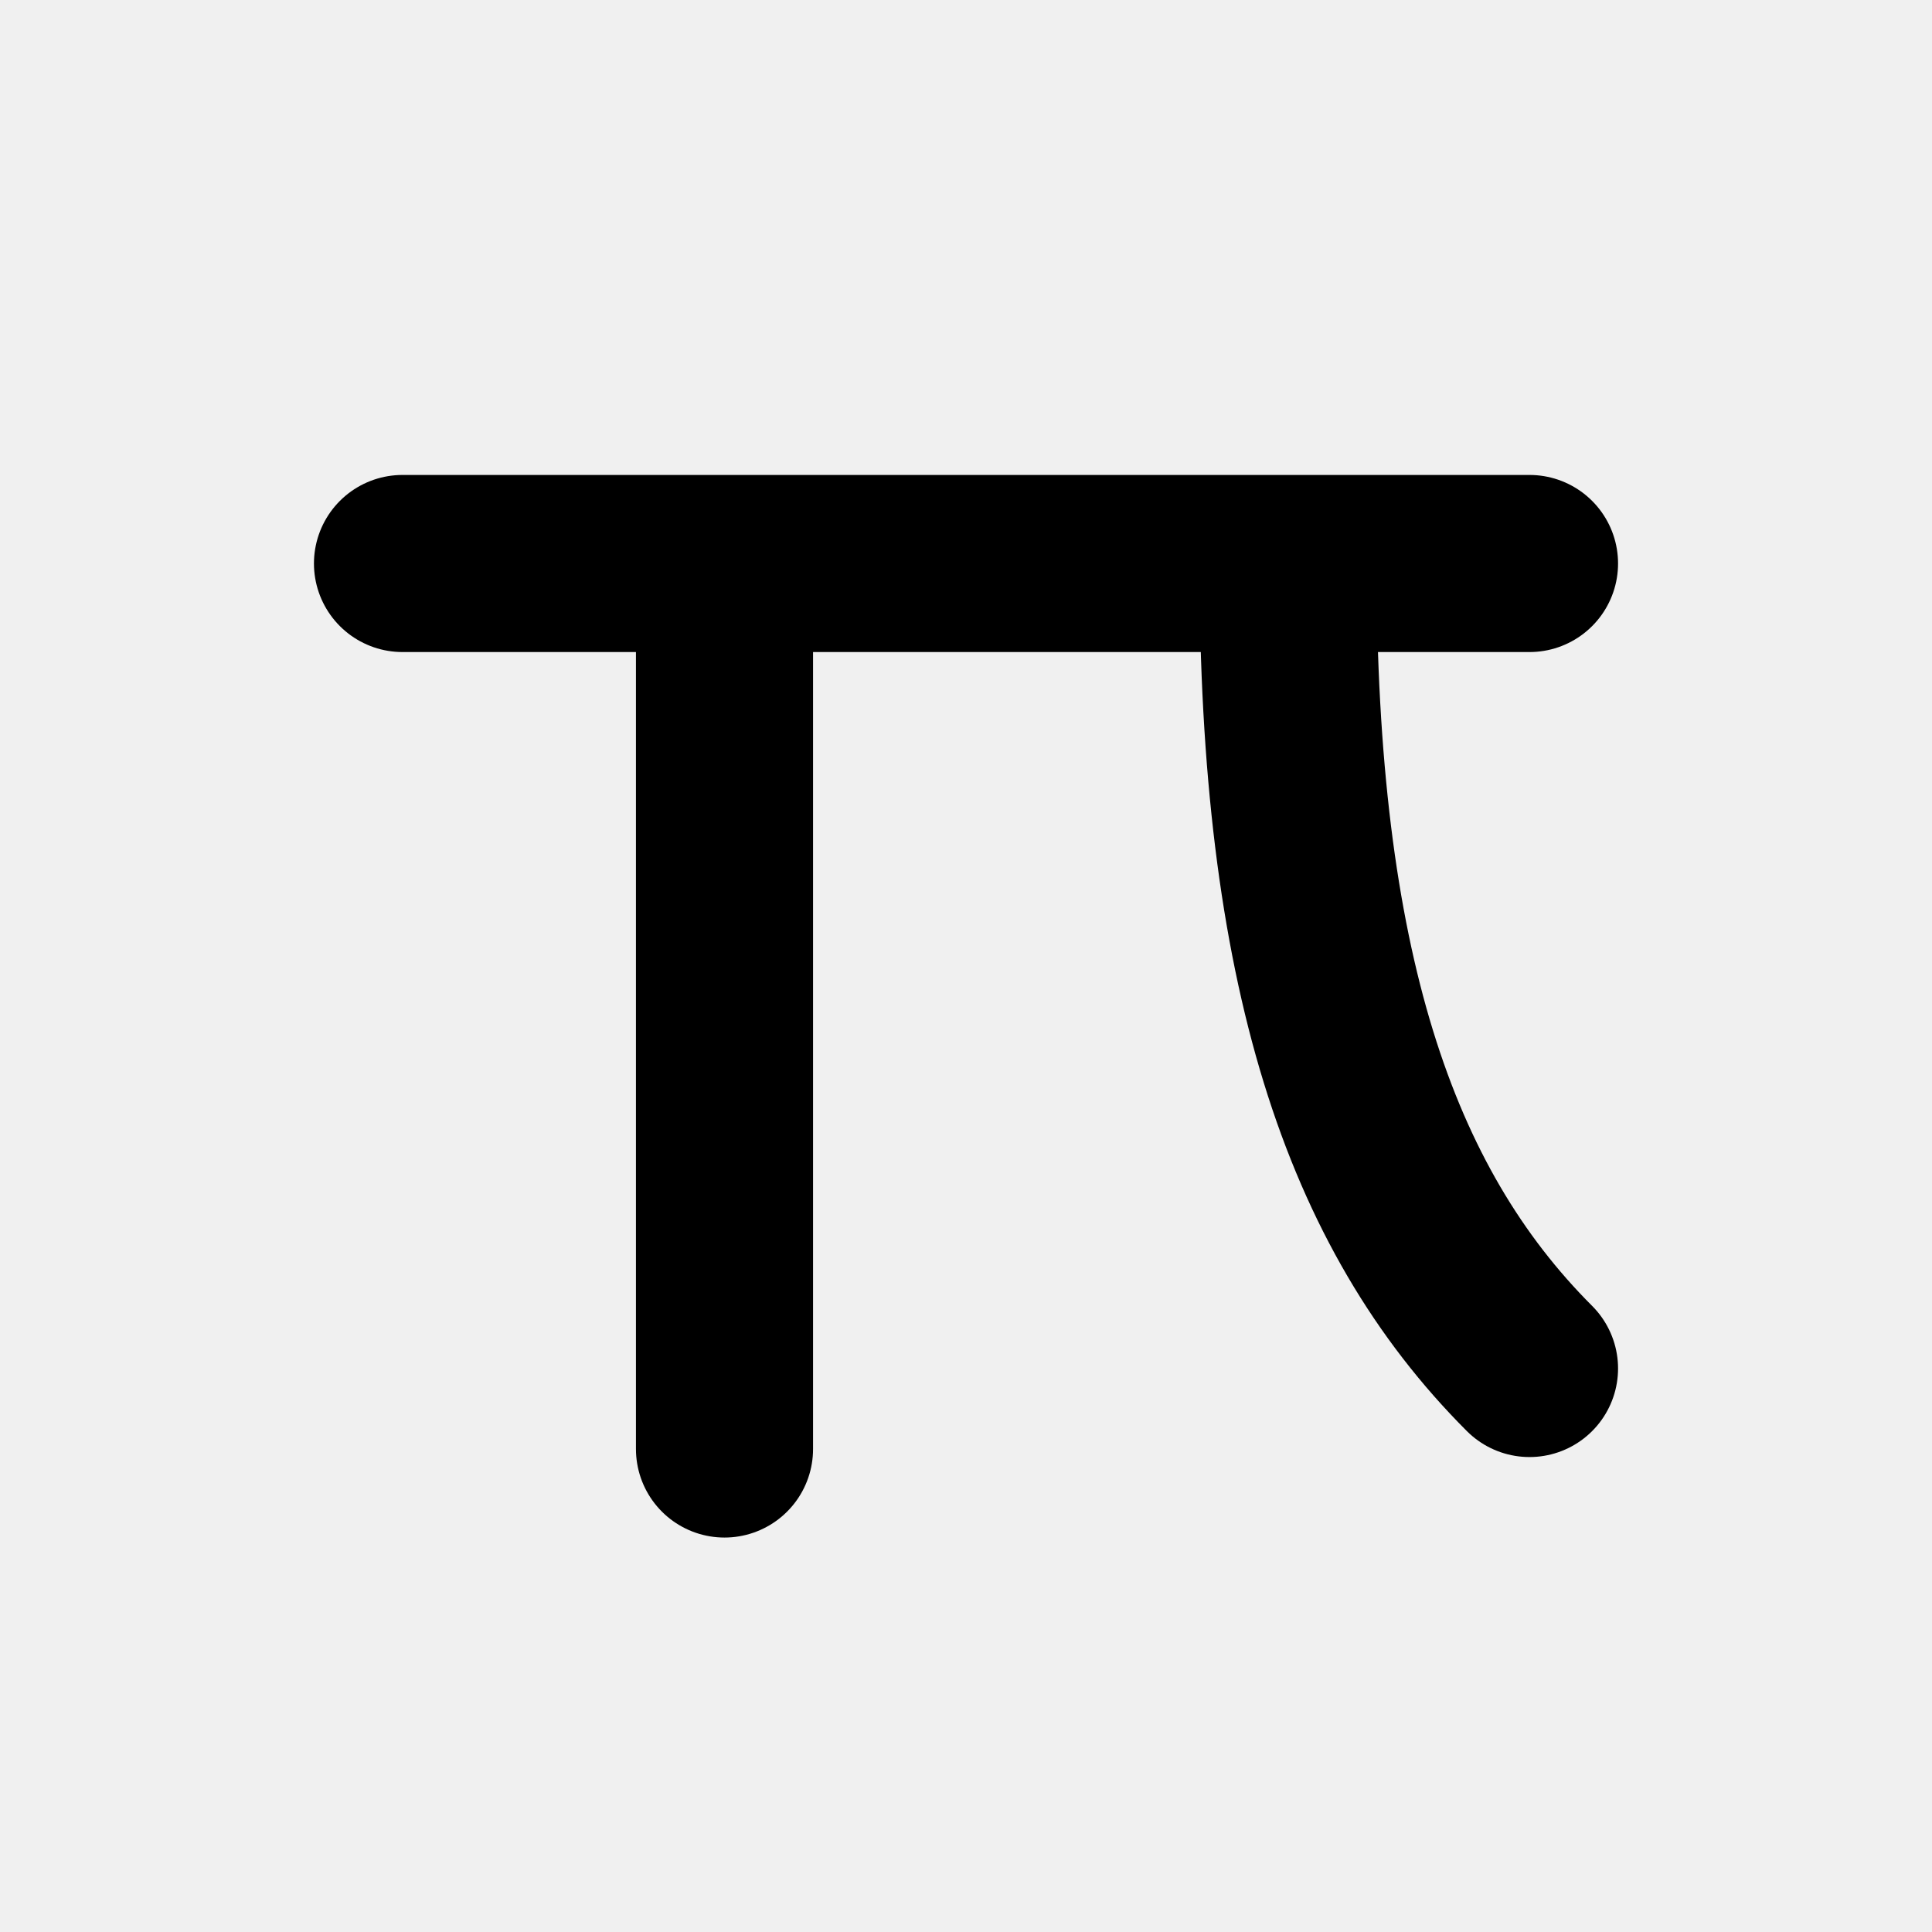
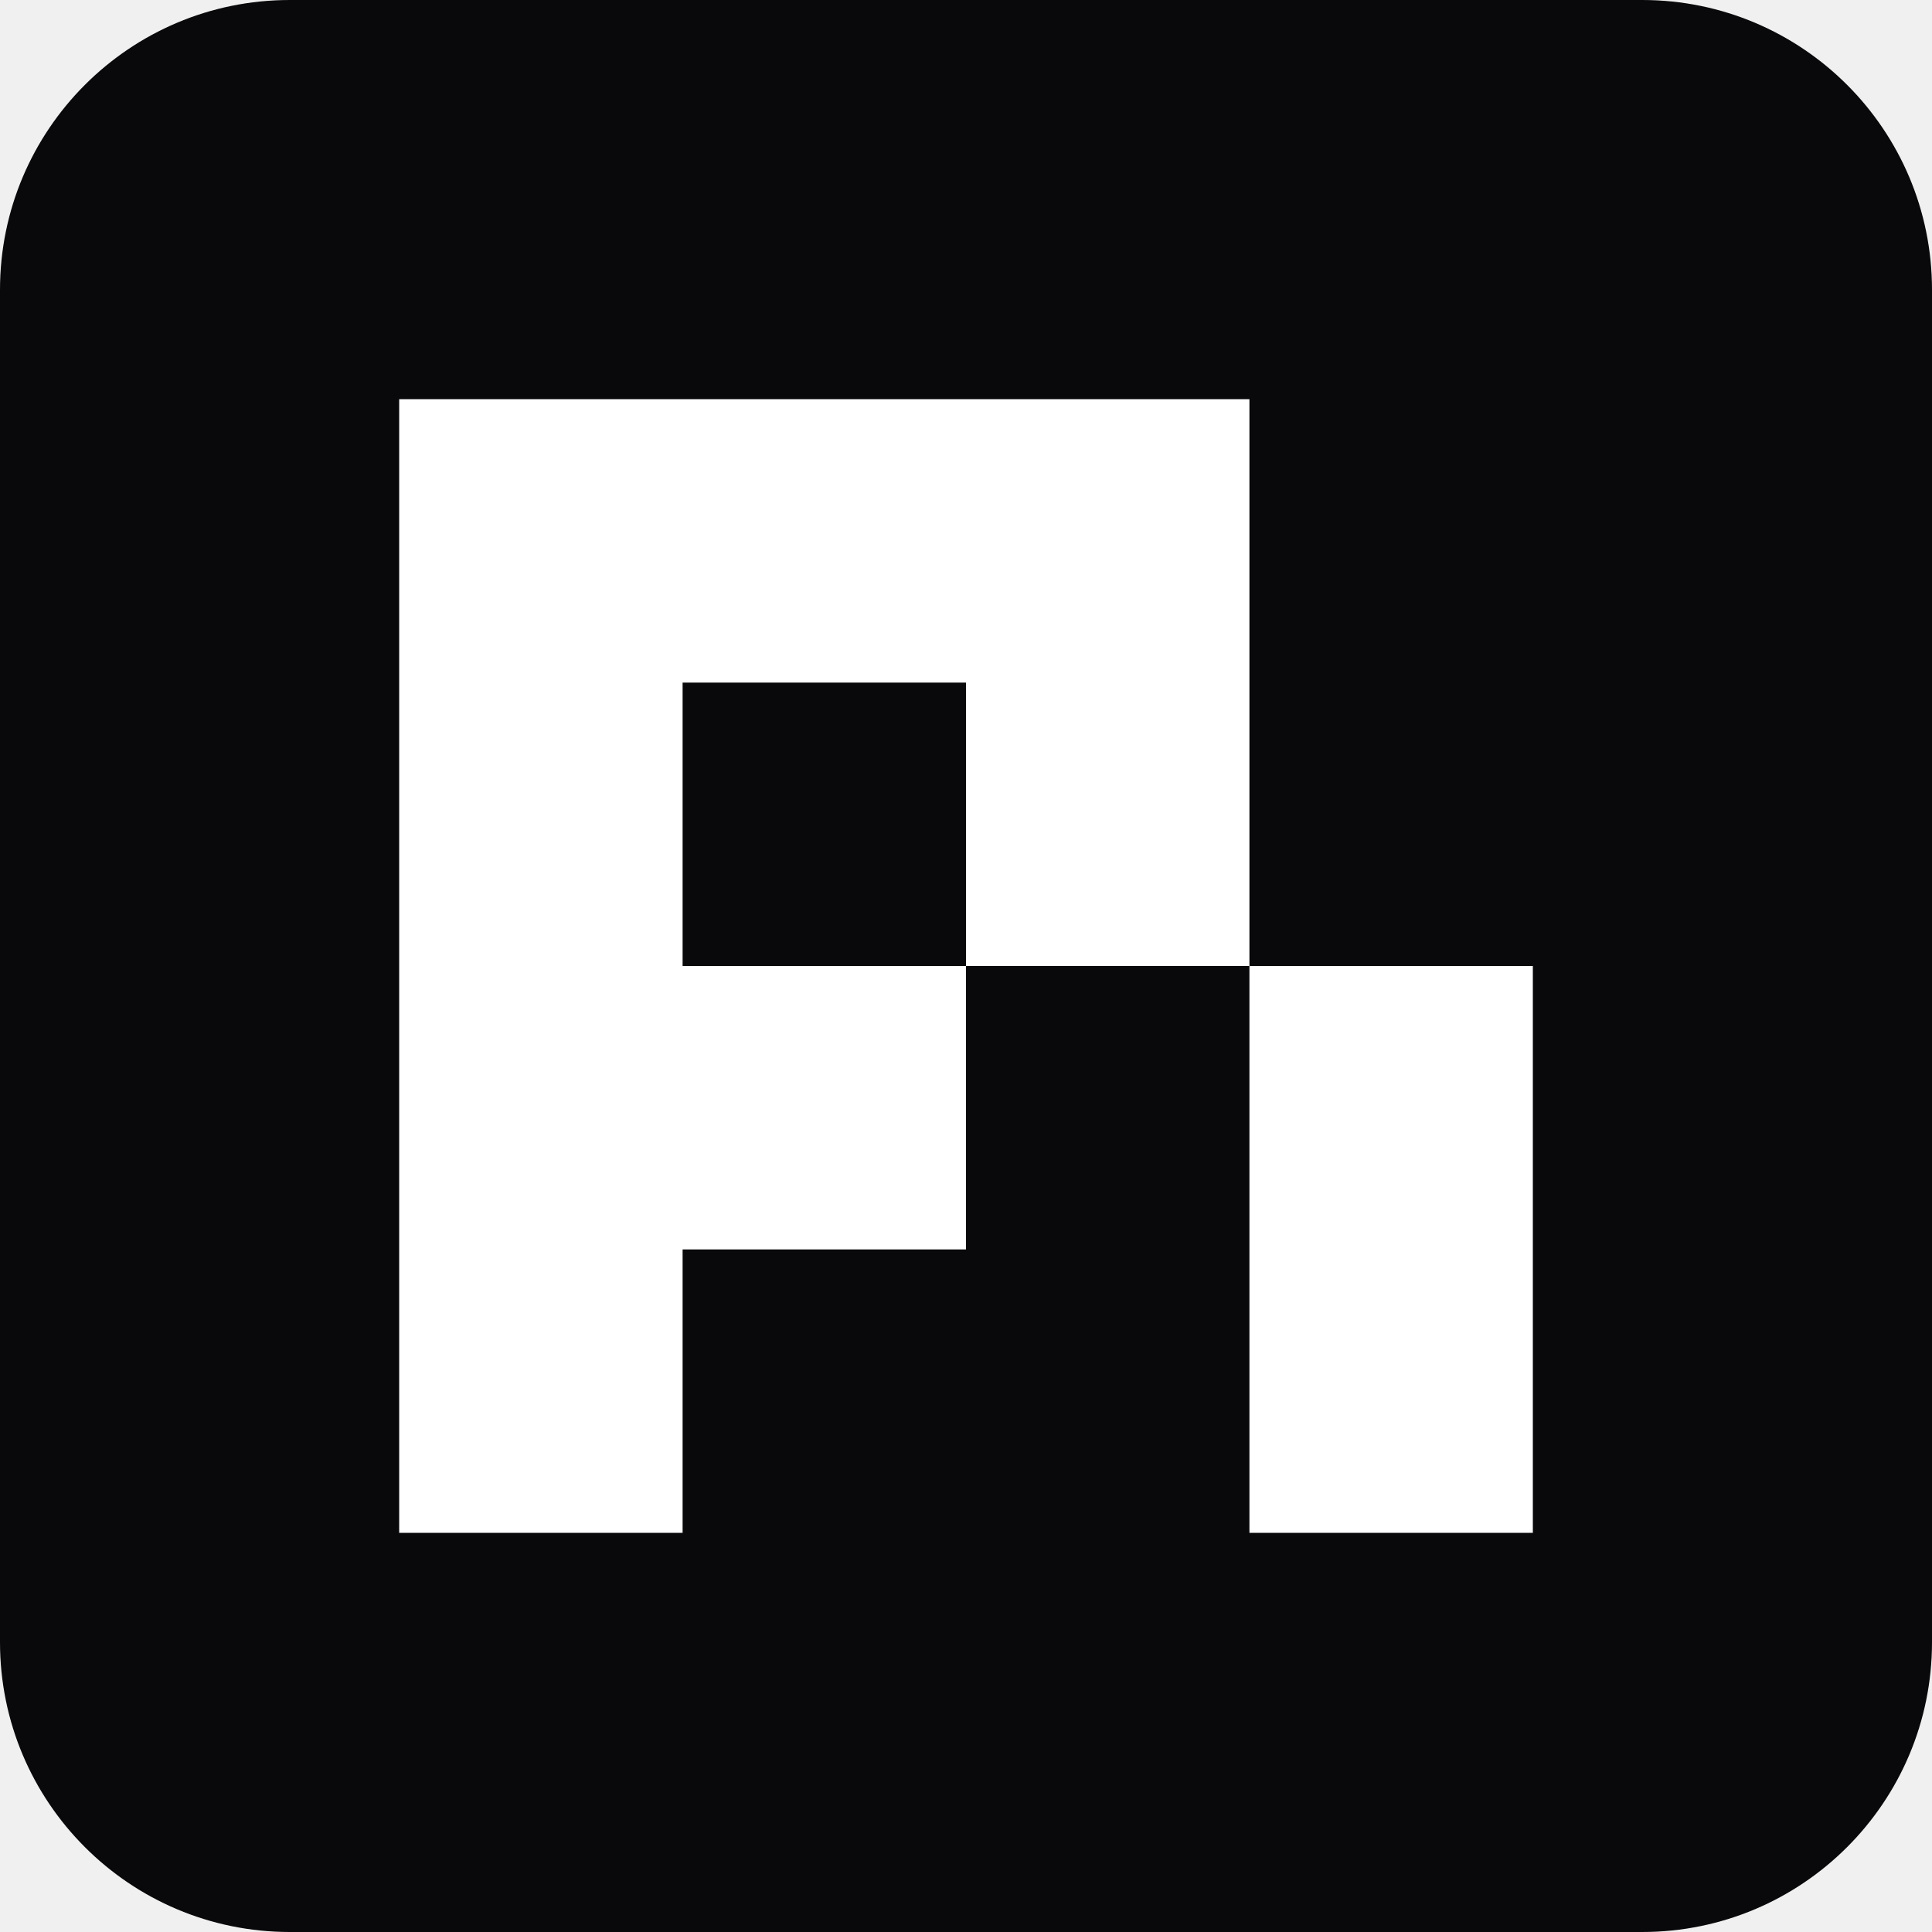
- <svg xmlns="http://www.w3.org/2000/svg" viewBox="0 0 24 24" fill="none">
-   <path d="M5 7h14M9 7v11M16 7c0 5 1 8 3 10" stroke="currentColor" stroke-width="2.2" stroke-linecap="round" stroke-linejoin="round" />
+ <svg xmlns="http://www.w3.org/2000/svg" viewBox="0 0 800 800">
+   <rect width="800" height="800" rx="120" fill="#09090b" />
+   <path fill="#fff" fill-rule="evenodd" d="     M165.29 165.29     H517.36     V400     H400     V517.36     H282.65     V634.72     H165.29     Z     M282.65 282.65     V400     H400     V282.65     Z   " />
+   <path fill="#fff" d="M517.36 400 H634.72 V634.72 H517.36 Z" />
</svg>
